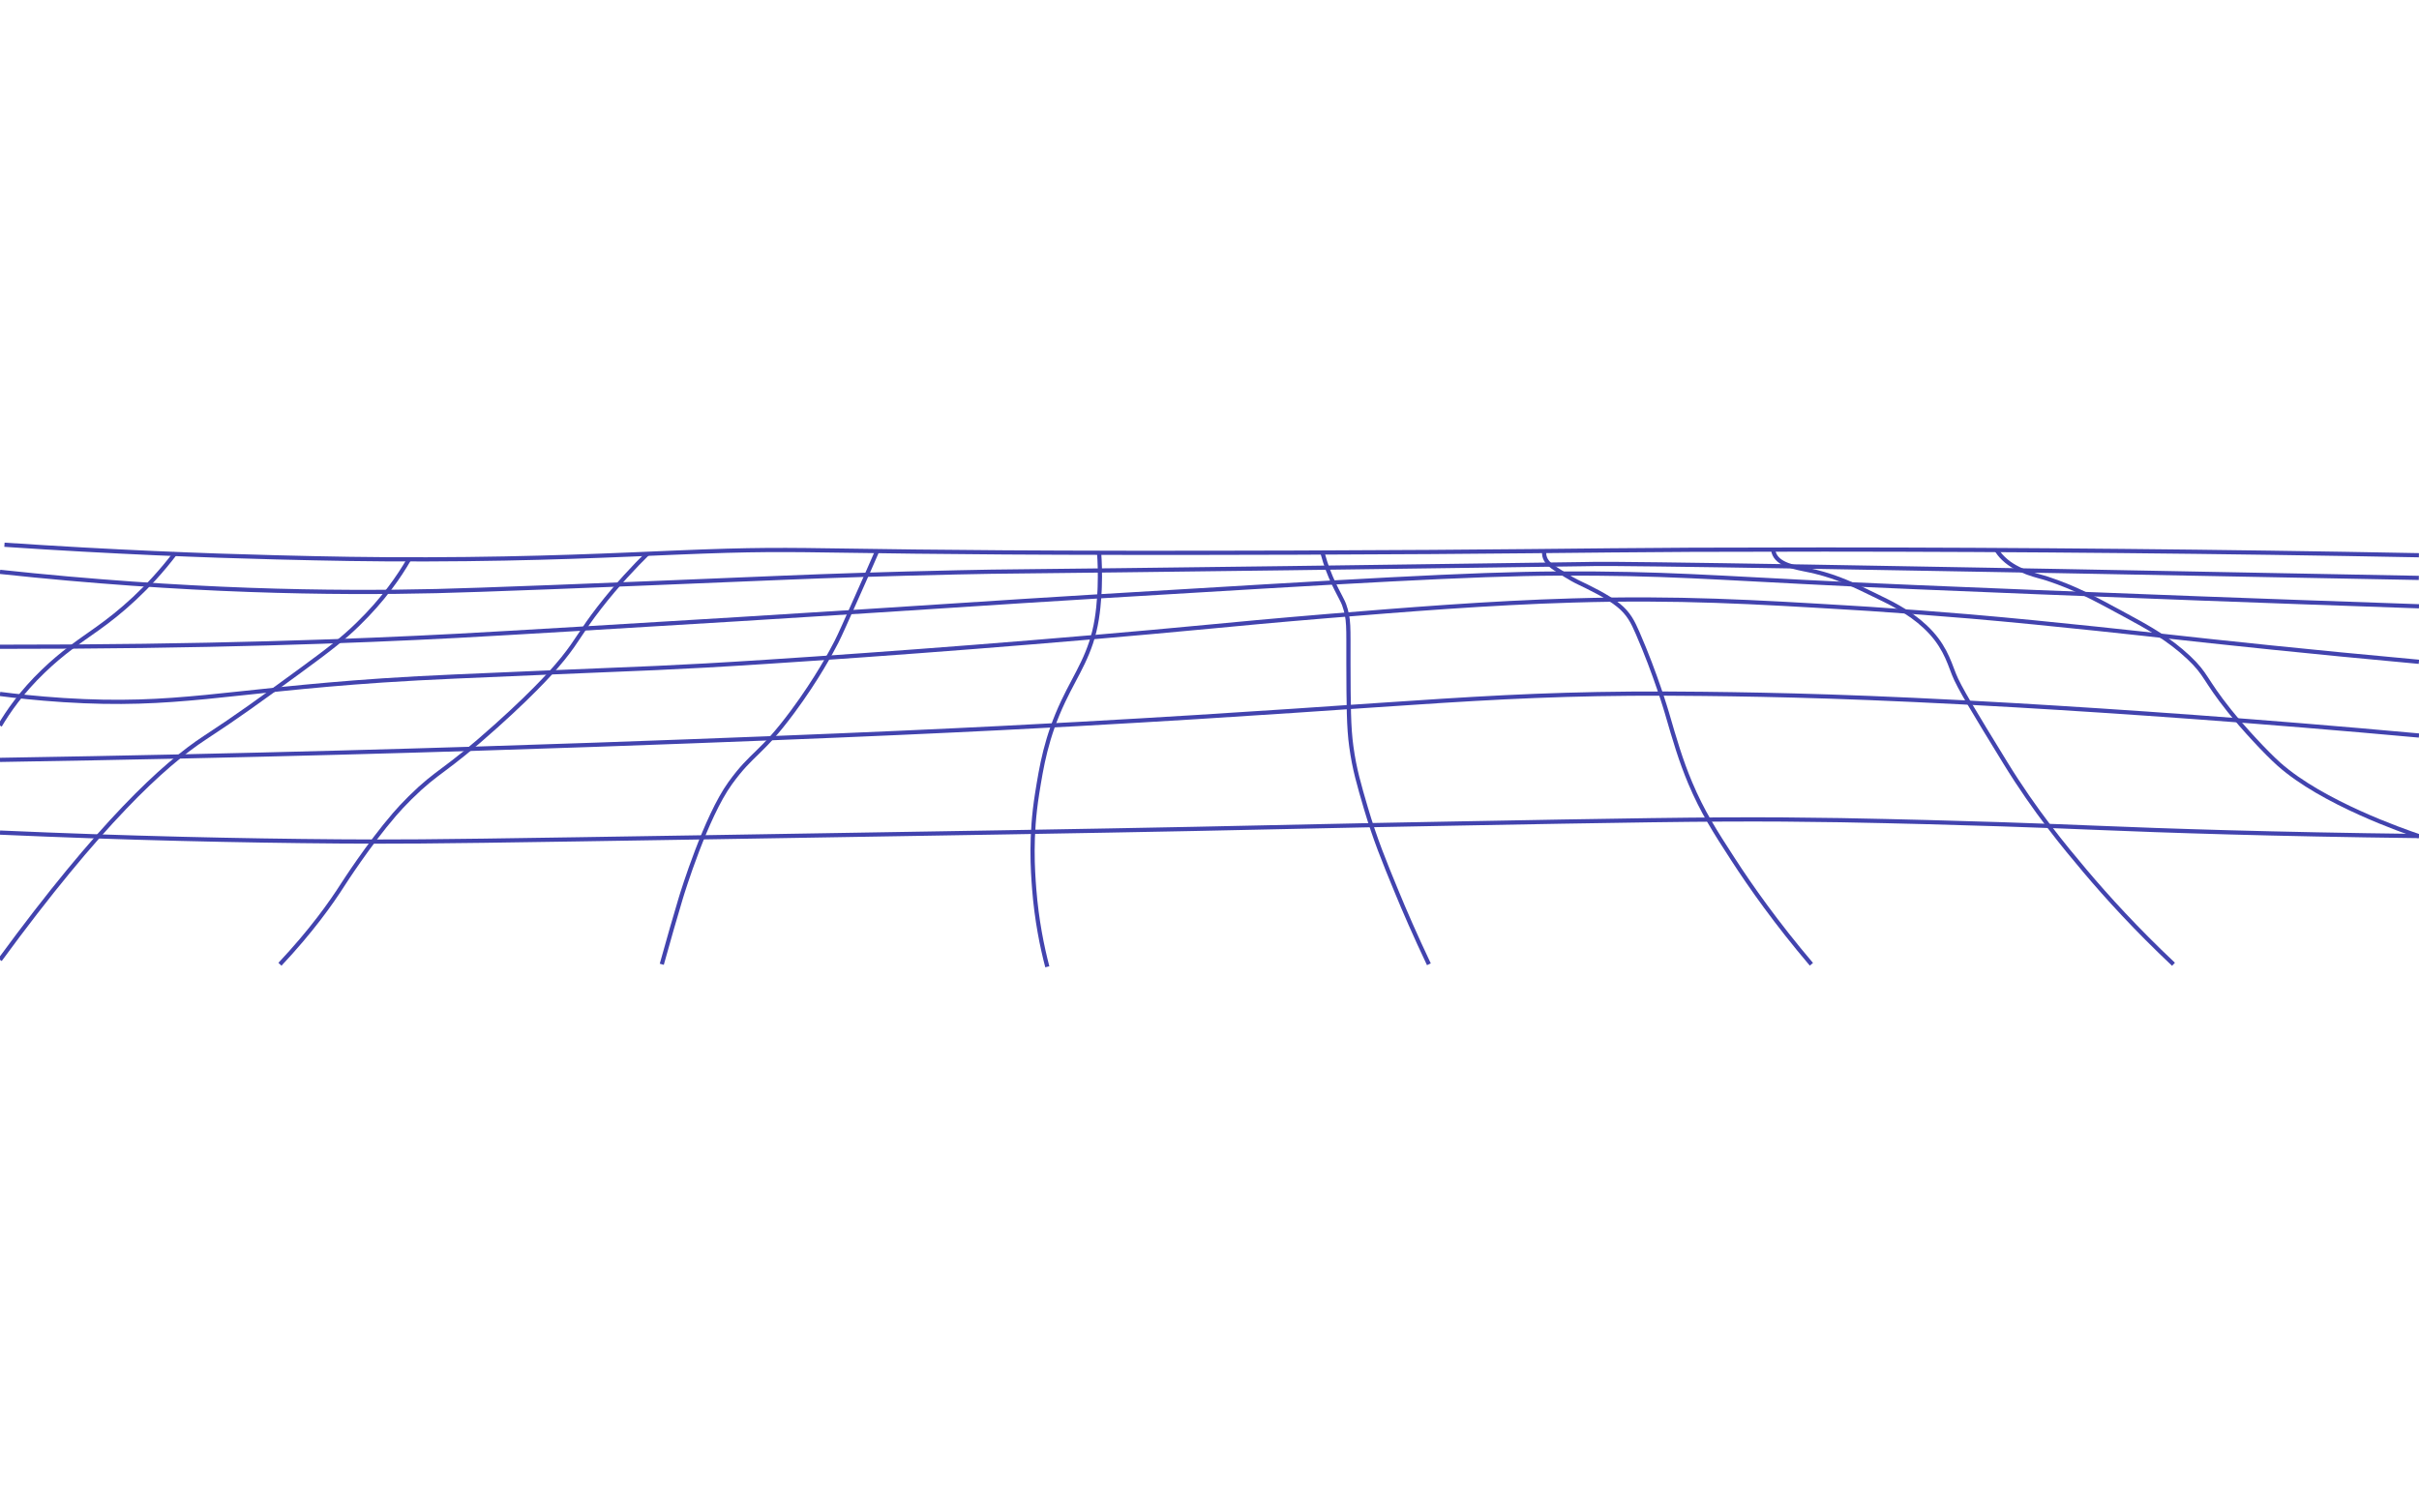
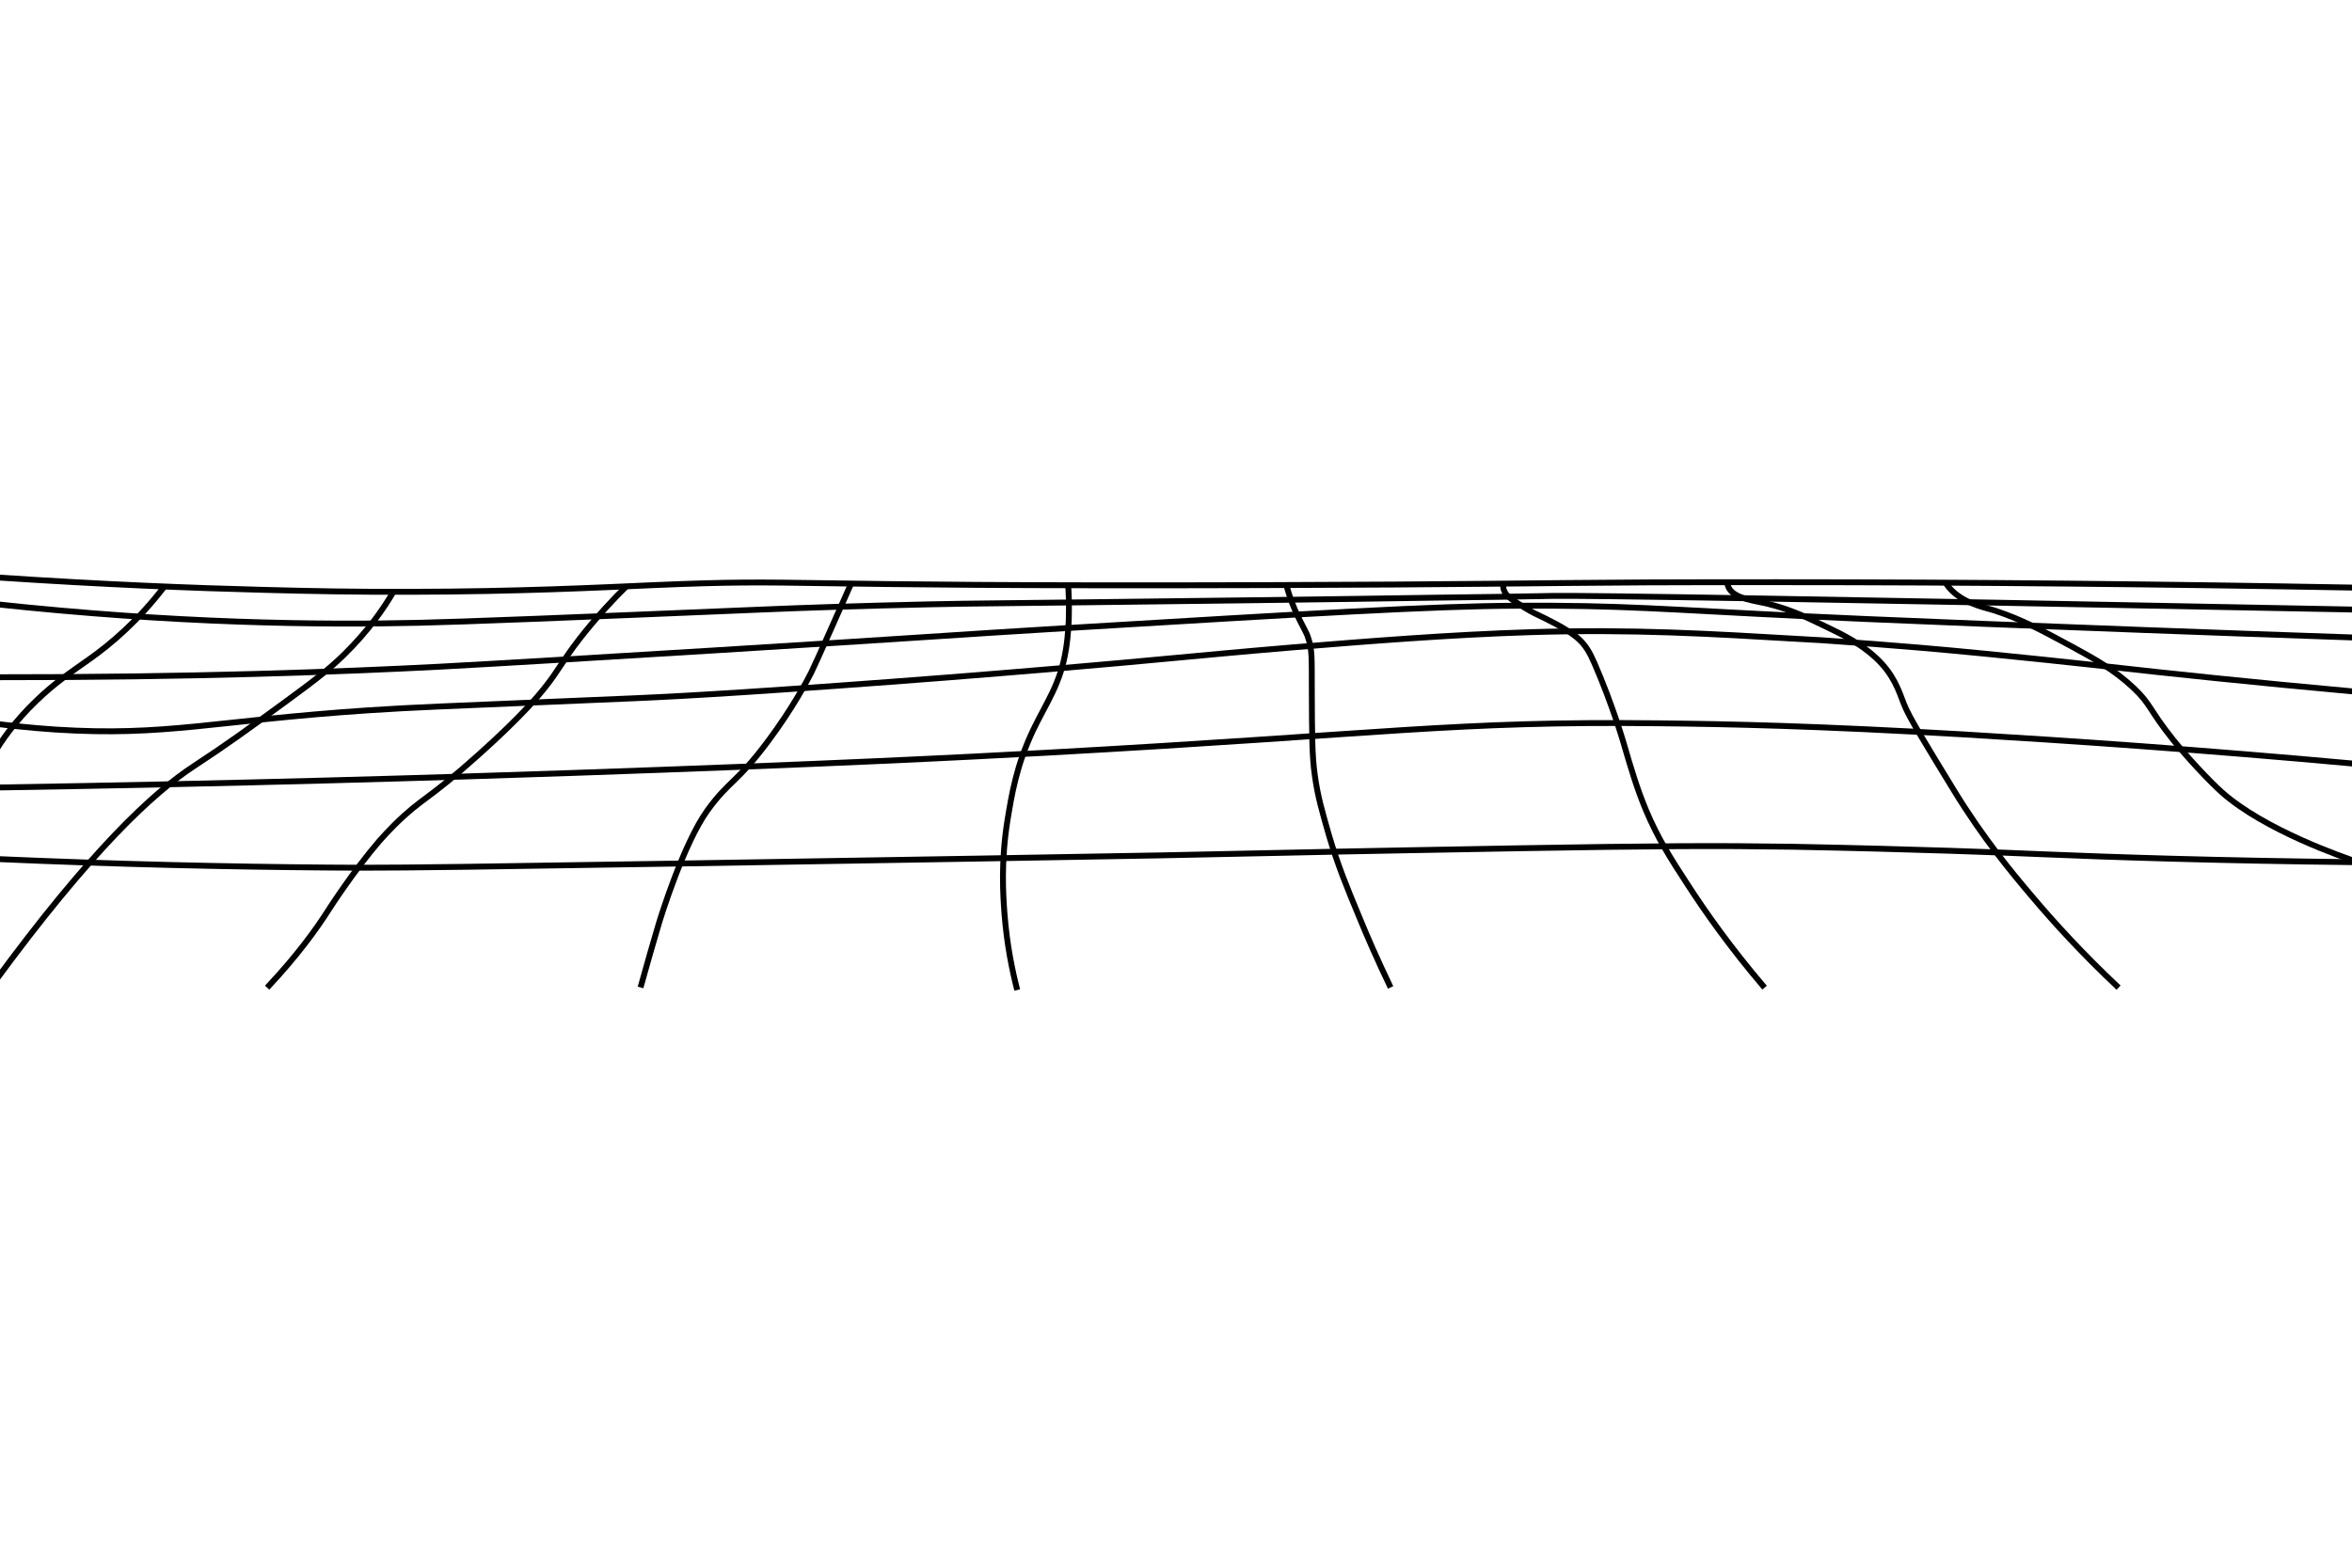
- <svg xmlns="http://www.w3.org/2000/svg" version="1.1" id="Layer_1" x="0px" y="0px" viewBox="0 0 2880 1800" style="enable-background:new 0 0 2880 1800;" xml:space="preserve">
+ <svg xmlns="http://www.w3.org/2000/svg" version="1.1" id="Layer_1" x="0px" y="0px" viewBox="0 0 1200 800" style="enable-background:new 0 0 1200 800;" xml:space="preserve">
  <style type="text/css">
- 	.st0{fill:none;stroke:#4243AE;stroke-width:5;stroke-miterlimit:10;}
+ 	.st0{fill:none;stroke:#000000;stroke-width:3;stroke-miterlimit:10;}
</style>
  <g>
-     <path class="st0" d="M5.3,648.7c129.1,8.7,238.8,12.9,322.9,15c63.5,1.6,111.9,2.6,180.1,2.4c131.1-0.3,230.2-5.3,295.3-8   c191.5-8,124.4,2,740.3,0c251-0.8,333.5-2.7,469.7-3.4c53-0.2,106-0.3,158.9-0.3c235.8,0.1,471.6,2.3,707.4,6.8" />
-     <path class="st0" d="M0,681c221,23.8,397.2,25.8,519.5,22.9c53.5-1.3,173.6-5.9,413.6-15.9c55.6-2.3,121.7-4.5,206.3-6.4   c67.7-1.5,39.9-0.4,394.8-5c91-1.2,164.4-2.2,221.2-3c59.1-0.8,108.1-1.5,130.4-1.8c0.3,0,11.8-0.2,12.1-0.2   c43-0.6,312.7,3.6,981.9,16.6" />
-     <path class="st0" d="M2880,722c-197.1-6.8-349.1-12.6-453.7-16.8c-126.2-5.1-189.3-7.8-218.7-9.2c-177.3-8.5-223.6-13.5-352.8-13   c-101.4,0.4-250,9.3-547.2,27.2c-137.9,8.3-177.9,11.7-429.5,27.2c-123.8,7.6-270.8,16.4-334.2,19.8C424,763.5,244.6,770.4,0,770.2   " />
-     <path class="st0" d="M0,826.4c16.9,2.2,43.2,5.2,75.6,7.3c134.5,8.6,191.9-10.7,379.9-23.4c56.9-3.8,107.8-5.5,196.3-9.4   c113.6-4.9,144.4-5.2,262.6-12.9c139-9,339.2-24,528.2-42c26-2.5,73-7,138.5-12.4c90.9-7.4,191.3-15.6,290.9-18.5   c125.9-3.8,217.8,1.8,332.5,8.7c6.4,0.4,13.4,0.8,21.2,1.3c43.2,2.9,82.9,5.9,119.6,9c98.5,8.4,228.1,23,228.1,23   c71.8,8,175.2,19,306.5,31" />
-     <path class="st0" d="M2880,875.9c-192.9-17.6-355.4-28.7-479.7-36c-181-10.5-285.2-12.6-372.3-13.6c-249.8-2.9-330.4,13-744.7,35.9   c-109.4,6-264.4,13.8-575,24.7c-166.2,5.8-409,13.2-708.3,18" />
-     <path class="st0" d="M0,991.5c151.6,6.7,286.9,9.6,403.5,10.5c5.8,0,22.8,0.2,44.7,0.2c63.8,0.1,143.9-1.1,396.9-5.2   c300.2-4.9,452.8-7.4,576.7-9.9c134.5-2.7,169.4-3.8,301.3-6.2c204.4-3.8,308.5-5.6,400-5c25.6,0.2,47.2,0.5,68,0.8   c149.7,2.8,259.1,7.2,302.6,9c85.9,3.6,212.6,7.8,386.2,9.9" />
-     <path class="st0" d="M208.6,658.9c-32.6,42.9-66.7,71.3-92.3,89.5c-23.2,16.5-41.2,28.2-64.8,50.9c-26.1,25-42,48.5-51.6,64.7" />
-     <path class="st0" d="M486.9,666.2c-11.4,19.7-30.2,47.5-60.9,77.3c-17.2,16.8-33.6,29.6-69.3,55.7c-48.9,35.7-73.3,53.5-112.6,79.2   C194.8,910.6,118.9,980.7,0,1143" />
-     <path class="st0" d="M770.7,659.5c-14.4,14.2-35.3,36-57.2,64.2c-21.8,28.1-24.8,37.6-43.3,60.6c-6.8,8.4-27.5,33.6-79.7,80.4   c-62.7,56.3-68,51.5-102.2,85.3c-7.4,7.3-13.2,13.6-18.5,19.7c-31.2,36.2-61.1,82.9-61.1,82.9c-14.9,23.4-38.3,56.2-75.4,95.7" />
-     <path class="st0" d="M1044.3,656.3c-5.7,13.1-14,32-24.3,55c-13.1,29.3-19.5,44-24.2,53.2c-5.8,11.3-22.9,43.6-52,82.9   c-38.6,52.1-47.7,48.2-74.5,85.3c-29,40.2-56.5,129.3-58.9,137.3c-6.5,21.8-14.2,48.2-22.5,78.3" />
-     <path class="st0" d="M1308.6,658.3c0.7,10.3,1.3,24.2,0.7,40.6c0,0-0.5,19.9-3.5,38.3c-6.6,41.5-23.9,64.1-39.8,97.7   c-20.6,43.4-26.1,78.4-31.2,110.1c-8.2,51.3-5.2,91.2-3.5,113.8c2.9,37,9.3,68.5,15.6,92.5" />
-     <path class="st0" d="M1574.4,658c0.7,2.6,1.8,6.5,3.3,11.2c8.3,26.1,19.9,43.3,22.5,50.7c6.2,17.5,5.1,26,5.2,69.3   c0.2,51,0.2,76.5,3.5,100.2c3.6,26.5,9.2,45.3,17.3,73c10.8,36.6,21.7,63.3,36.4,98.9c9.4,22.9,22.2,52.5,38.6,87" />
-     <path class="st0" d="M1838.6,656.2c-0.3,2-0.4,5,0.9,8.3c2.3,5.9,7.6,9.6,12.7,13c17.3,11.4,24.5,14.8,24.5,14.8   c16,7.7,37.3,17.8,50.5,28.7c12,9.8,16.8,19.7,22.5,32.8c21.6,49.5,34.7,94.6,34.9,95.2c9.3,32.1,16.4,56.4,27.7,83.3   c14.5,34.4,29.7,58.2,50.8,90.7c21.5,33.2,51.9,76.3,93.5,125.3" />
-     <path class="st0" d="M2111.1,654.4c0.2,2,0.7,5,2.9,8.3c8.1,12.2,30.7,14,47.3,18.1c27.6,6.9,45.7,15.7,72.7,28.9   c16.9,8.2,39.2,19,57.7,36.3c22.2,20.6,28.1,40.1,34.6,56.9c5.8,15.1,24.3,45.3,61.2,105.5c35.4,57.7,70.5,99.9,94.7,128.6   c26.8,31.8,61.6,69.9,105.5,111.3" />
-     <path class="st0" d="M2377.2,655.3c1.6,2.4,4.1,6,8.1,9.8c16.8,16.3,42.4,20.7,51.9,23.9c33.5,11.1,54.6,22.6,93.5,43.7   c26.8,14.5,51.4,28,75.1,50.3c21.8,20.6,18.3,25.7,48.5,63.5c16.5,20.6,43.2,49.5,58.9,63.5c51.9,46.2,148.6,79.6,166.8,85.8" />
+     <path class="st0" d="M-1.1,294.7c54.1,3.6,100,5.4,135.3,6.3c26.6,0.7,46.9,1.1,75.5,1c54.9-0.1,96.4-2.2,123.7-3.4   c80.2-3.4,52.1,0.8,310.2,0c105.2-0.3,139.7-1.1,196.8-1.4c22.2-0.1,44.4-0.1,66.6-0.1c98.8,0,197.6,1,296.4,2.8" />
+     <path class="st0" d="M-3.3,308.2c92.6,10,166.4,10.8,217.6,9.6c22.4-0.5,72.7-2.5,173.3-6.7c23.3-1,51-1.9,86.4-2.7   c28.4-0.6,16.7-0.2,165.4-2.1c38.1-0.5,68.9-0.9,92.7-1.3c24.8-0.3,45.3-0.6,54.6-0.8c0.1,0,4.9-0.1,5.1-0.1   c18-0.3,131,1.5,411.4,7" />
+     <path class="st0" d="M1203.3,325.4c-82.6-2.8-146.3-5.3-190.1-7c-52.9-2.1-79.3-3.3-91.6-3.9c-74.3-3.6-93.7-5.7-147.8-5.4   c-42.5,0.2-104.7,3.9-229.3,11.4c-57.8,3.5-74.5,4.9-179.9,11.4c-51.9,3.2-113.5,6.9-140,8.3c-50.2,2.6-125.4,5.5-227.9,5.4" />
+     <path class="st0" d="M-3.3,369.2c7.1,0.9,18.1,2.2,31.7,3.1c56.3,3.6,80.4-4.5,159.2-9.8c23.8-1.6,45.2-2.3,82.2-3.9   c47.6-2.1,60.5-2.2,110-5.4c58.2-3.8,142.1-10.1,221.3-17.6c10.9-1,30.6-2.9,58-5.2c38.1-3.1,80.1-6.5,121.9-7.8   c52.7-1.6,91.2,0.8,139.3,3.6c2.7,0.2,5.6,0.3,8.9,0.5c18.1,1.2,34.7,2.5,50.1,3.8c41.3,3.5,95.6,9.6,95.6,9.6   c30.1,3.4,73.4,8,128.4,13" />
+     <path class="st0" d="M1203.3,389.9c-80.8-7.4-148.9-12-201-15.1c-75.8-4.4-119.5-5.3-156-5.7c-104.7-1.2-138.4,5.4-312,15   c-45.8,2.5-110.8,5.8-240.9,10.3c-69.6,2.4-171.4,5.5-296.7,7.5" />
+     <path class="st0" d="M-3.3,438.3c63.5,2.8,120.2,4,169,4.4c2.4,0,9.6,0.1,18.7,0.1c26.7,0,60.3-0.5,166.3-2.2   c125.8-2.1,189.7-3.1,241.6-4.1c56.3-1.1,71-1.6,126.2-2.6c85.6-1.6,129.2-2.3,167.6-2.1c10.7,0.1,19.8,0.2,28.5,0.3   c62.7,1.2,108.6,3,126.8,3.8c36,1.5,89.1,3.3,161.8,4.1" />
+     <path class="st0" d="M84.1,299c-13.7,18-27.9,29.9-38.7,37.5c-9.7,6.9-17.3,11.8-27.1,21.3C7.4,368.3,0.7,378.1-3.3,384.9" />
+     <path class="st0" d="M200.7,302c-4.8,8.3-12.7,19.9-25.5,32.4c-7.2,7-14.1,12.4-29,23.3c-20.5,15-30.7,22.4-47.2,33.2   C78.3,404.4,46.5,433.8-3.3,501.8" />
+     <path class="st0" d="M319.6,299.2c-6,5.9-14.8,15.1-24,26.9c-9.1,11.8-10.4,15.8-18.1,25.4c-2.8,3.5-11.5,14.1-33.4,33.7   c-26.3,23.6-28.5,21.6-42.8,35.7c-3.1,3.1-5.5,5.7-7.8,8.3c-13.1,15.2-25.6,34.7-25.6,34.7c-6.2,9.8-16,23.5-31.6,40.1" />
+     <path class="st0" d="M434.2,297.9c-2.4,5.5-5.9,13.4-10.2,23c-5.5,12.3-8.2,18.4-10.1,22.3c-2.4,4.7-9.6,18.3-21.8,34.7   c-16.2,21.8-20,20.2-31.2,35.7c-12.1,16.8-23.7,54.2-24.7,57.5c-2.7,9.1-5.9,20.2-9.4,32.8" />
+     <path class="st0" d="M545,298.7c0.3,4.3,0.5,10.1,0.3,17c0,0-0.2,8.3-1.5,16c-2.8,17.4-10,26.9-16.7,40.9   c-8.6,18.2-10.9,32.8-13.1,46.1c-3.4,21.5-2.2,38.2-1.5,47.7c1.2,15.5,3.9,28.7,6.5,38.8" />
+     <path class="st0" d="M656.3,298.6c0.3,1.1,0.8,2.7,1.4,4.7c3.5,10.9,8.3,18.1,9.4,21.2c2.6,7.3,2.1,10.9,2.2,29   c0.1,21.4,0.1,32.1,1.5,42c1.5,11.1,3.9,19,7.2,30.6c4.5,15.3,9.1,26.5,15.3,41.4c3.9,9.6,9.3,22,16.2,36.4" />
+     <path class="st0" d="M767,297.9c-0.1,0.8-0.2,2.1,0.4,3.5c1,2.5,3.2,4,5.3,5.4c7.2,4.8,10.3,6.2,10.3,6.2c6.7,3.2,15.6,7.5,21.2,12   c5,4.1,7,8.3,9.4,13.7c9,20.7,14.5,39.6,14.6,39.9c3.9,13.4,6.9,23.6,11.6,34.9c6.1,14.4,12.4,24.4,21.3,38   c9,13.9,21.7,32,39.2,52.5" />
+     <path class="st0" d="M881.2,297.1c0.1,0.8,0.3,2.1,1.2,3.5c3.4,5.1,12.9,5.9,19.8,7.6c11.6,2.9,19.1,6.6,30.5,12.1   c7.1,3.4,16.4,8,24.2,15.2c9.3,8.6,11.8,16.8,14.5,23.8c2.4,6.3,10.2,19,25.6,44.2c14.8,24.2,29.5,41.9,39.7,53.9   c11.2,13.3,25.8,29.3,44.2,46.6" />
+     <path class="st0" d="M992.7,297.5c0.7,1,1.7,2.5,3.4,4.1c7,6.8,17.8,8.7,21.7,10c14,4.7,22.9,9.5,39.2,18.3   c11.2,6.1,21.5,11.7,31.5,21.1c9.1,8.6,7.7,10.8,20.3,26.6c6.9,8.6,18.1,20.7,24.7,26.6c21.7,19.4,62.3,33.3,69.9,35.9" />
  </g>
</svg>
